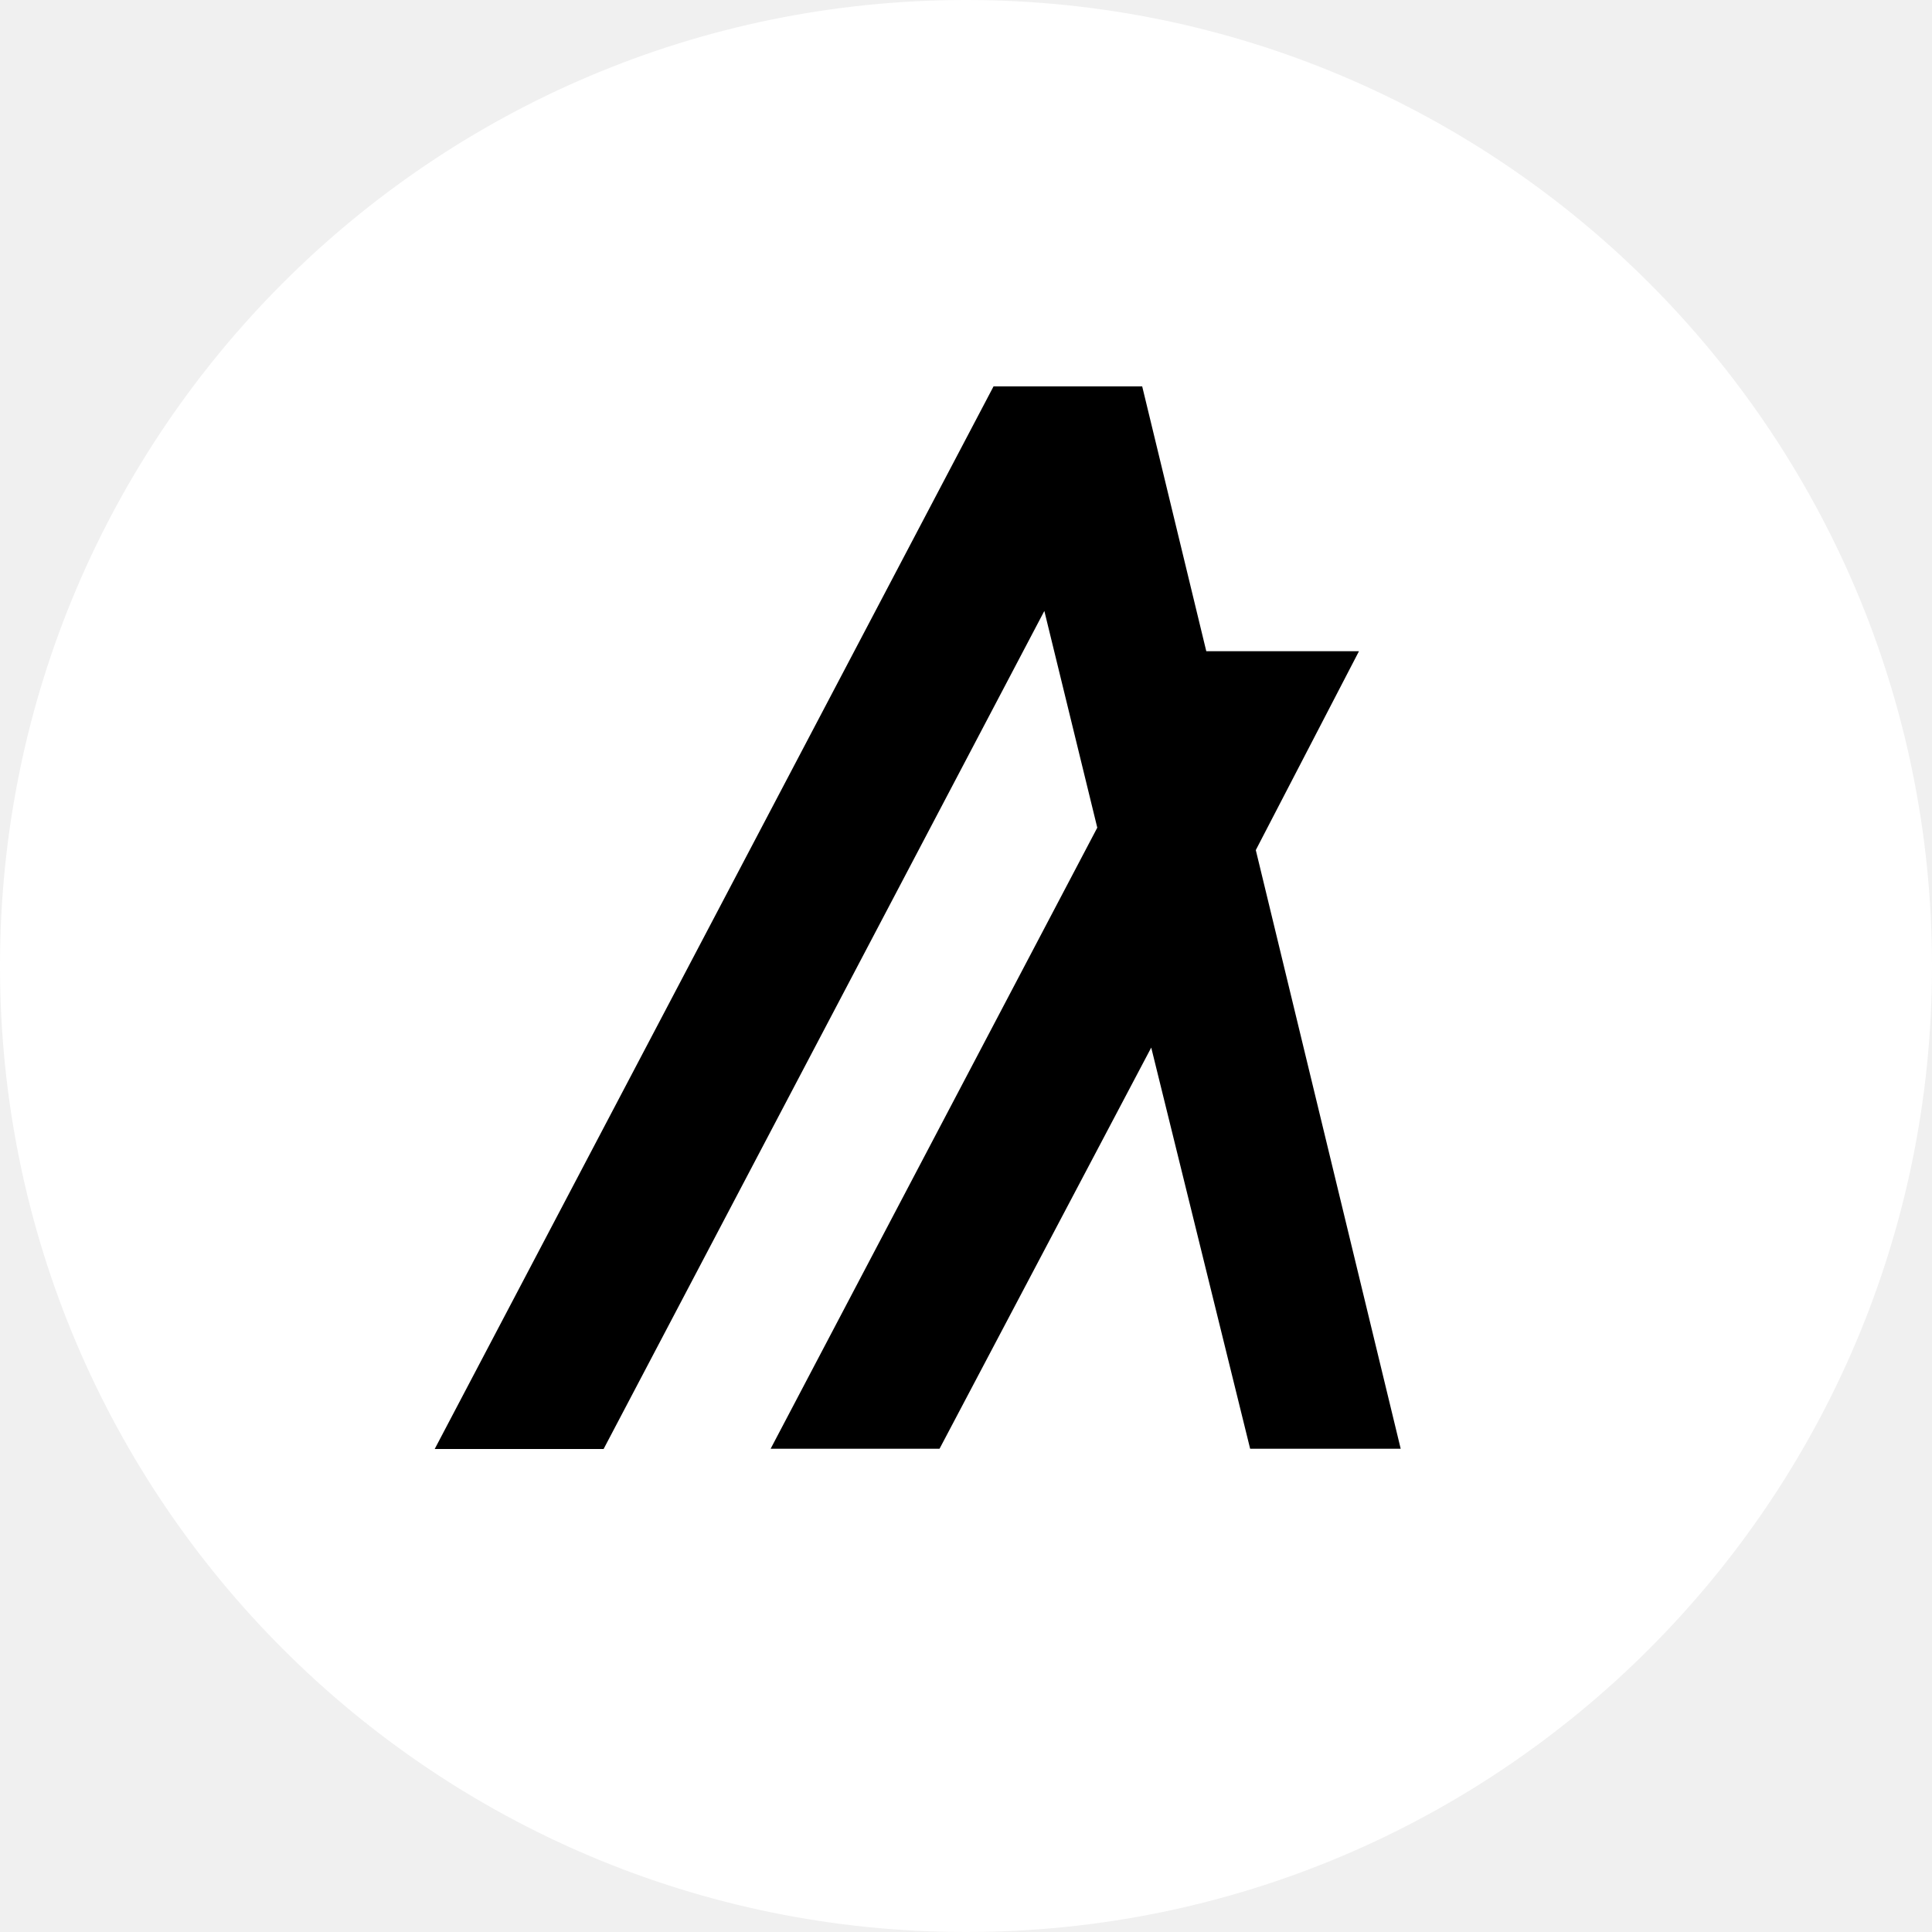
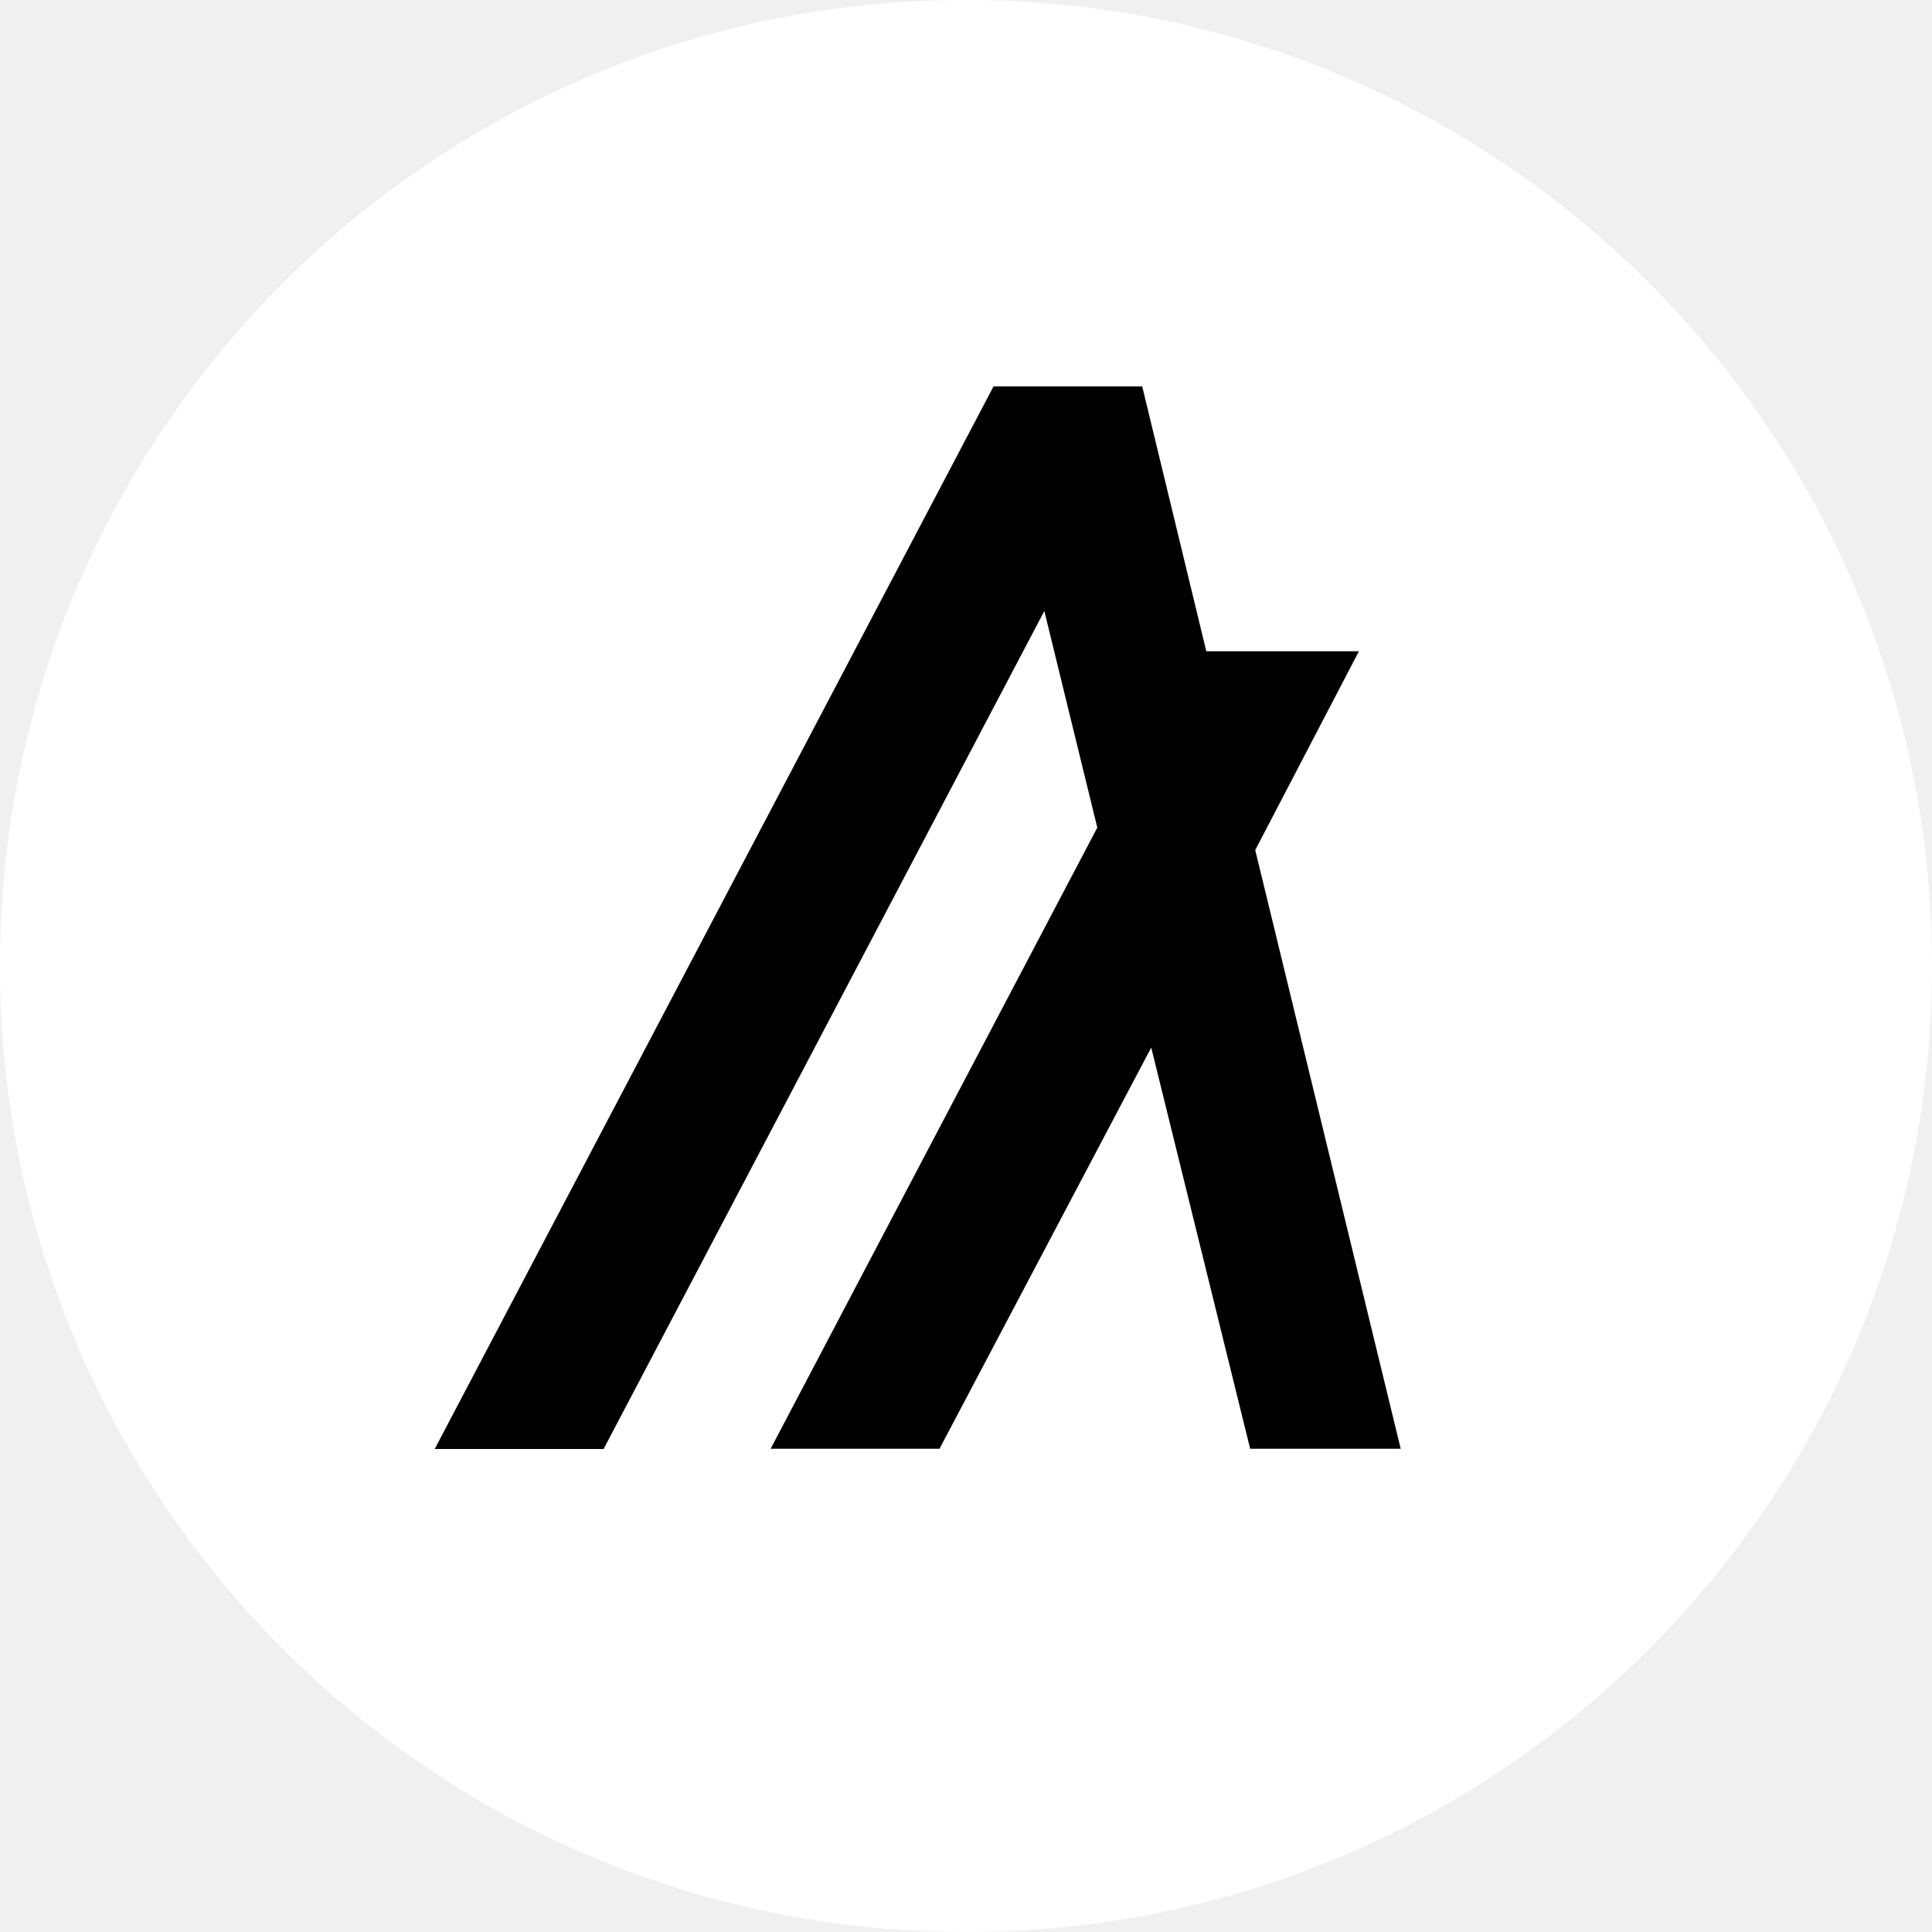
- <svg xmlns="http://www.w3.org/2000/svg" width="40" height="40" viewBox="0 0 40 40" fill="none">
+ <svg xmlns="http://www.w3.org/2000/svg" width="40" height="40" viewBox="0 0 24 24" fill="none">
  <g clip-path="url(#clip0_1106_47920)">
-     <circle cx="20" cy="20" r="20" fill="white" />
-     <path d="M29 29.995H25.883L23.835 21.689L19.452 29.995H15.955L22.718 17.136L21.622 12.649L12.497 30H9L20.57 8H23.648L24.975 13.483H28.136L26 17.6L29 29.995Z" fill="black" />
+     <circle cx="12" cy="12" r="12" fill="white" />
+     <path d="M17.4 17.997H15.53L14.301 13.013L11.671 17.997H9.573L13.631 10.281L12.973 7.59L7.498 18H5.4L12.342 4.8H14.189L14.985 8.09H16.881L15.593 10.56L17.4 17.997Z" fill="black" />
  </g>
  <defs>
    <clipPath id="clip0_1106_47920">
-       <rect width="40" height="40" fill="white" />
+       <rect width="24" height="24" fill="white" />
    </clipPath>
  </defs>
</svg>
